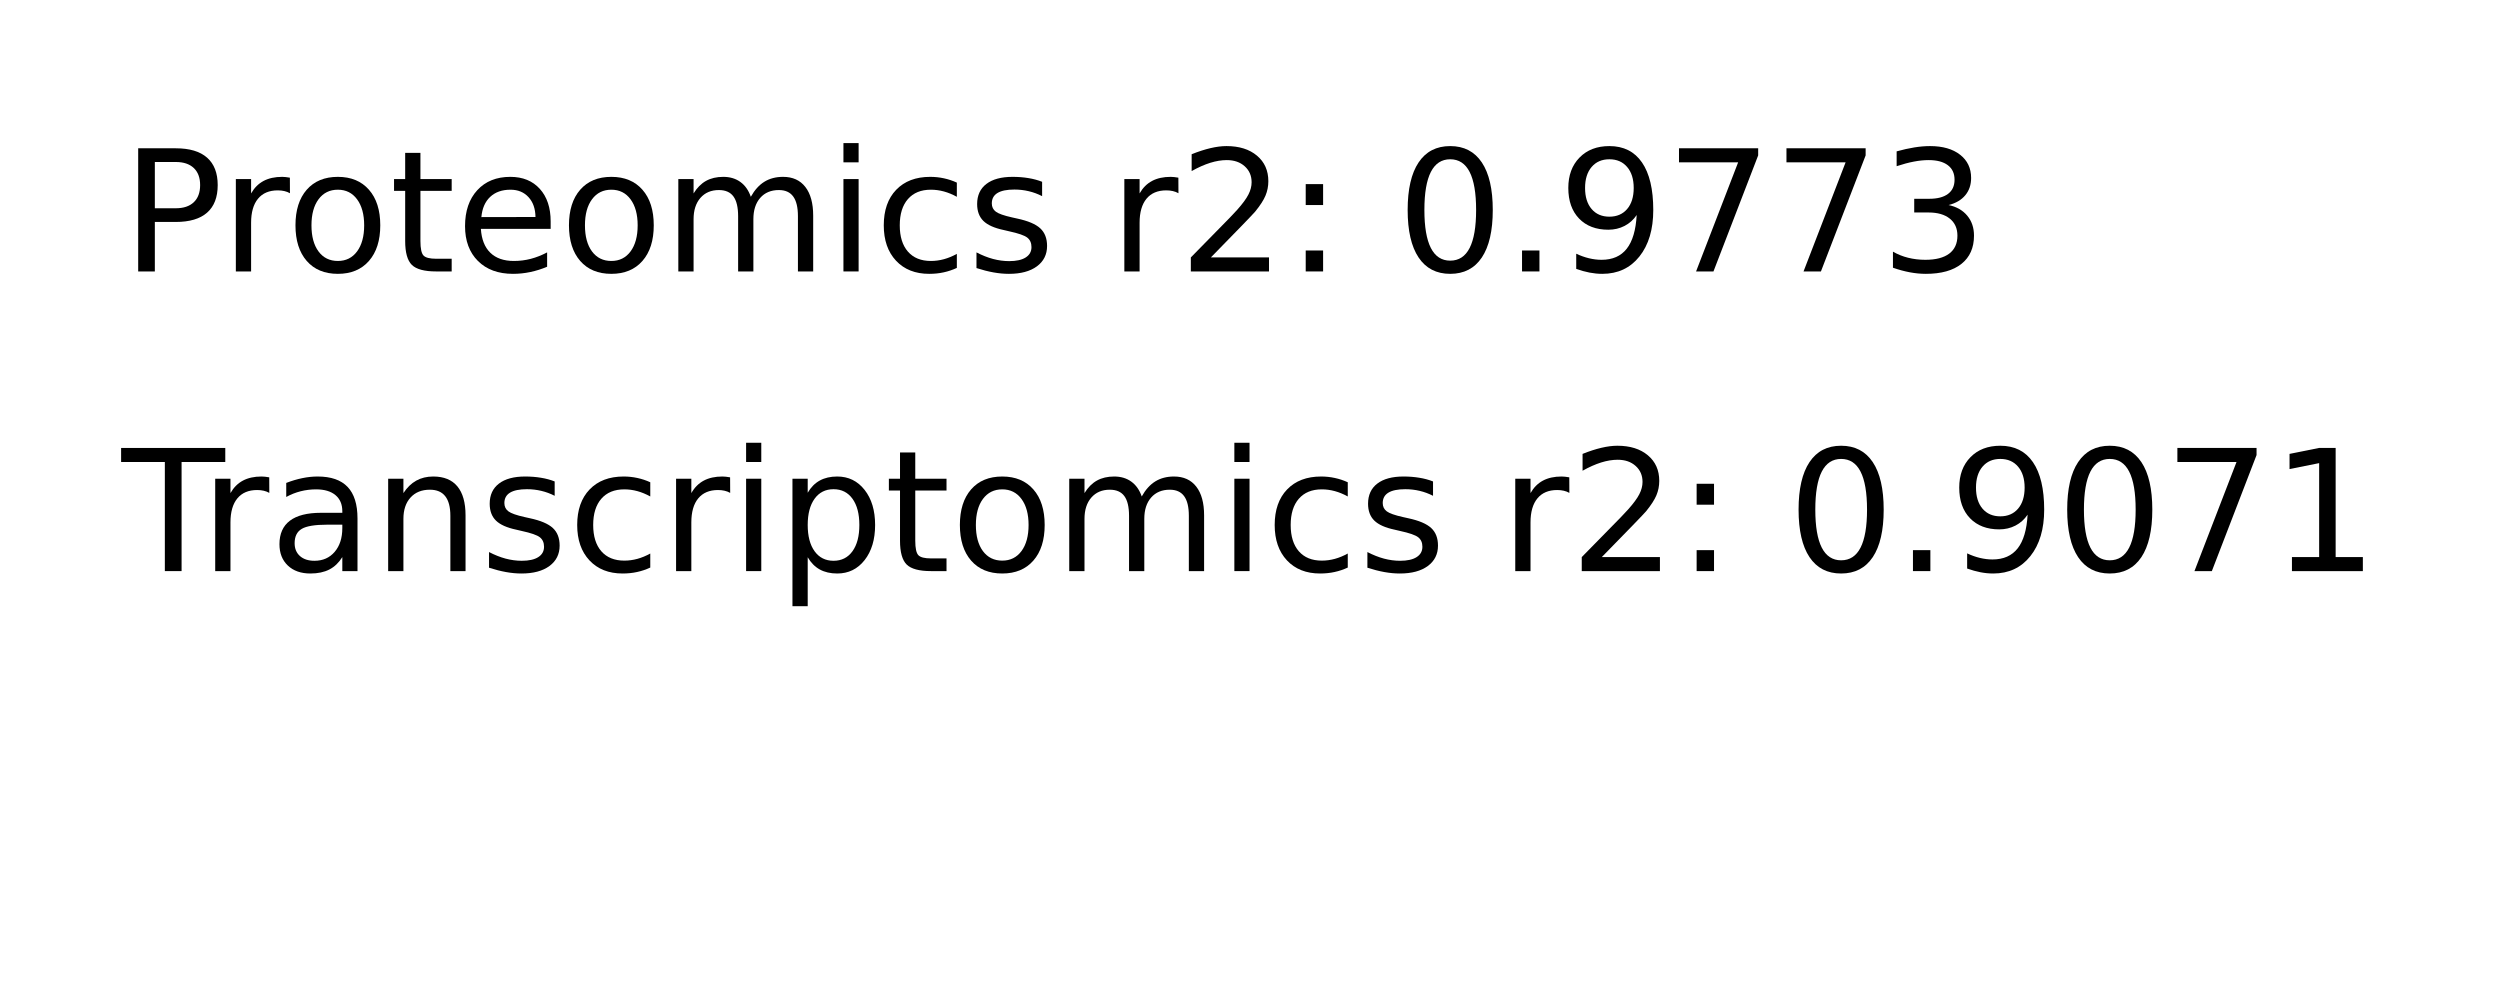
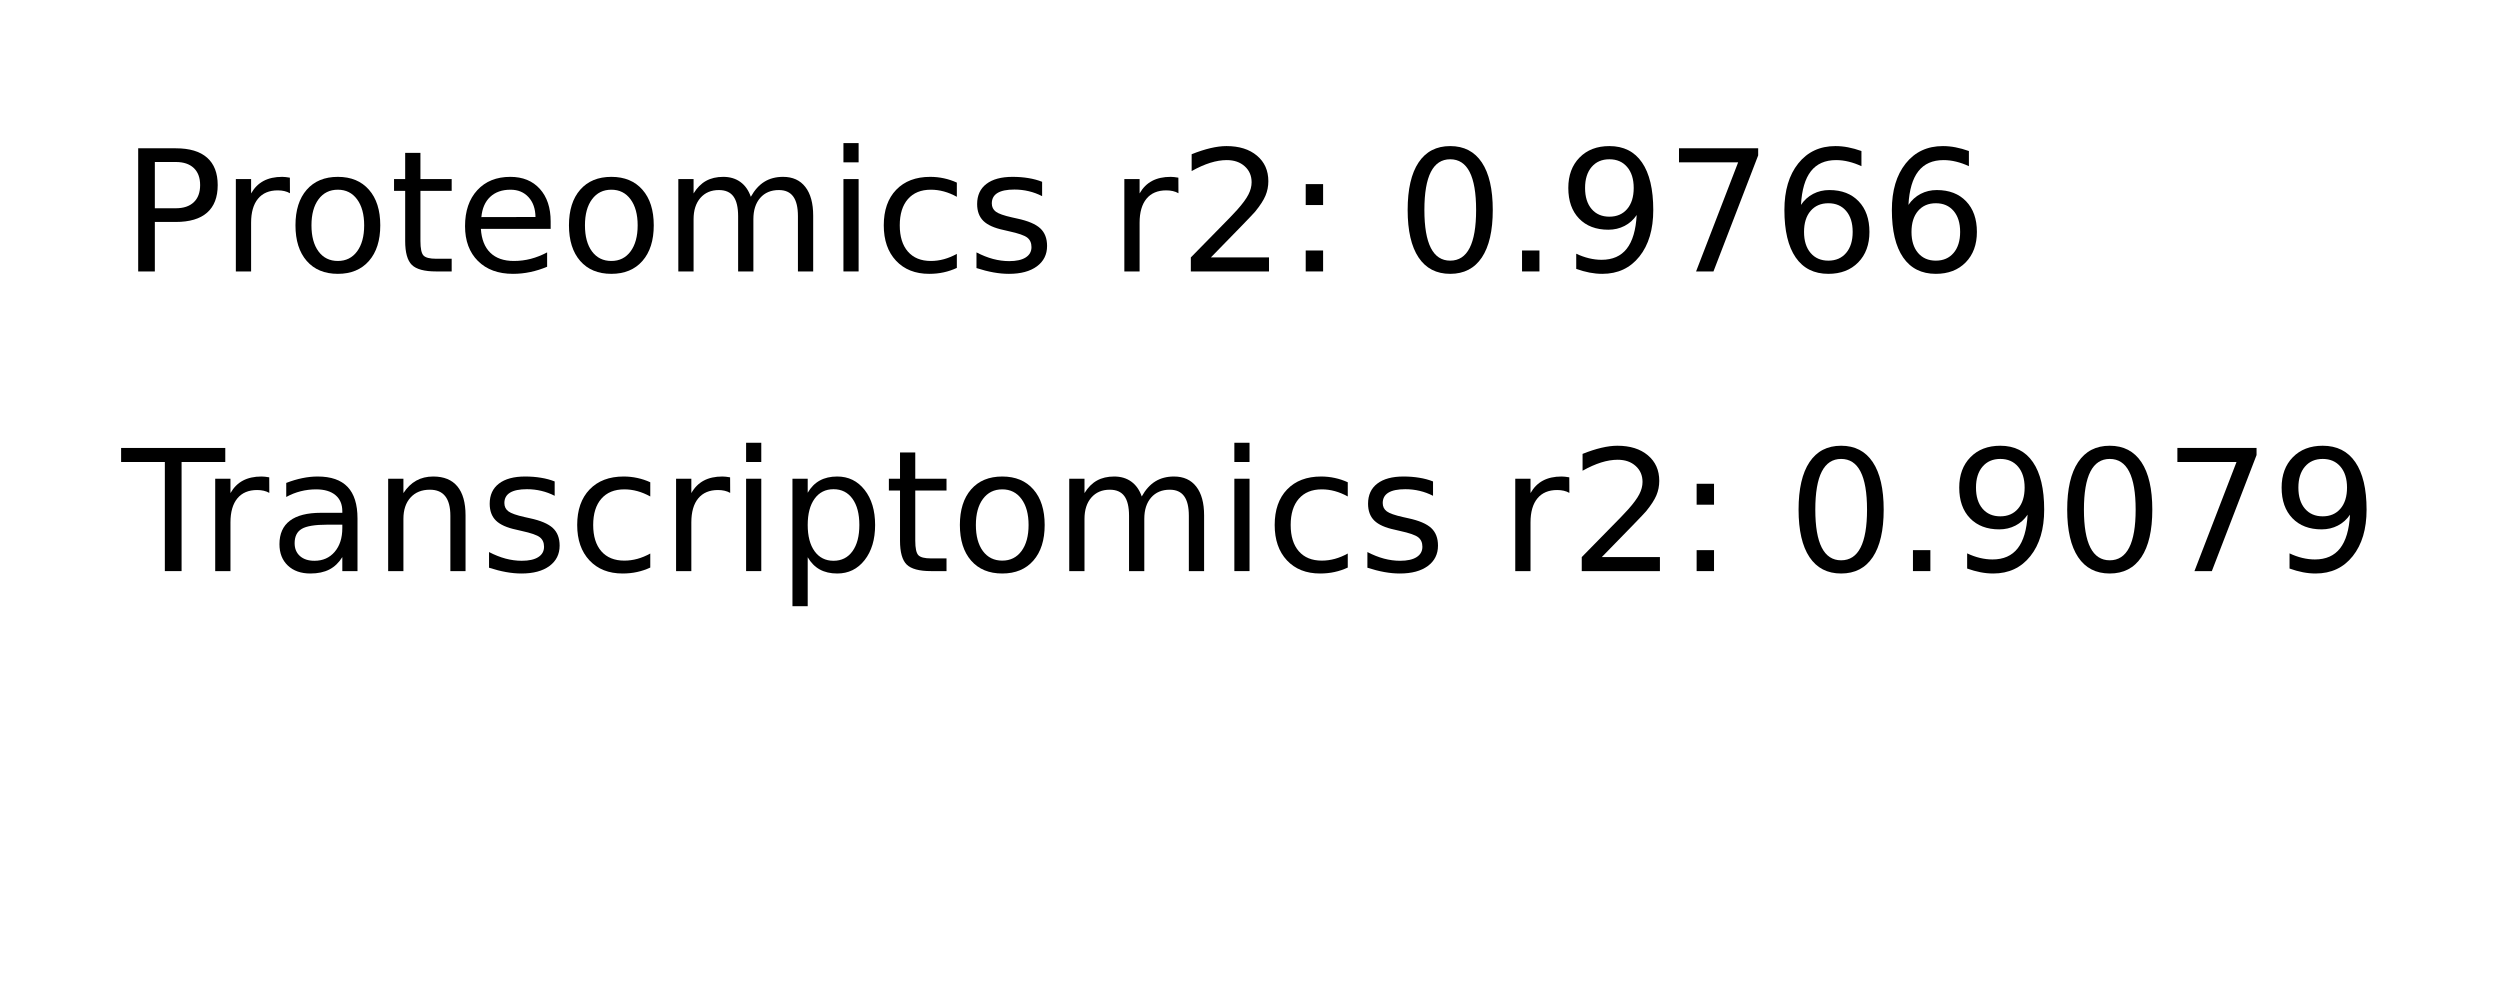
<svg xmlns="http://www.w3.org/2000/svg" xmlns:xlink="http://www.w3.org/1999/xlink" width="148.009pt" height="58.752pt" viewBox="0 0 148.009 58.752" version="1.1">
  <defs>
    <style type="text/css">*{stroke-linejoin: round; stroke-linecap: butt}</style>
  </defs>
  <g id="figure_1">
    <g id="patch_1">
      <path d="M 0 58.752  L 148.009 58.752  L 148.009 0  L 0 0  L 0 58.752  z " style="fill: none" />
    </g>
    <g id="axes_1">
      <g id="text_1">
        <g transform="translate(7.2 16.0704) scale(0.1 -0.1)">
          <defs>
            <path id="DejaVuSans-50" d="M 1259 4147  L 1259 2394  L 2053 2394  Q 2494 2394 2734 2622  Q 2975 2850 2975 3272  Q 2975 3691 2734 3919  Q 2494 4147 2053 4147  L 1259 4147  z M 628 4666  L 2053 4666  Q 2838 4666 3239 4311  Q 3641 3956 3641 3272  Q 3641 2581 3239 2228  Q 2838 1875 2053 1875  L 1259 1875  L 1259 0  L 628 0  L 628 4666  z " transform="scale(0.015625)" />
            <path id="DejaVuSans-72" d="M 2631 2963  Q 2534 3019 2420 3045  Q 2306 3072 2169 3072  Q 1681 3072 1420 2755  Q 1159 2438 1159 1844  L 1159 0  L 581 0  L 581 3500  L 1159 3500  L 1159 2956  Q 1341 3275 1631 3429  Q 1922 3584 2338 3584  Q 2397 3584 2469 3576  Q 2541 3569 2628 3553  L 2631 2963  z " transform="scale(0.015625)" />
            <path id="DejaVuSans-6f" d="M 1959 3097  Q 1497 3097 1228 2736  Q 959 2375 959 1747  Q 959 1119 1226 758  Q 1494 397 1959 397  Q 2419 397 2687 759  Q 2956 1122 2956 1747  Q 2956 2369 2687 2733  Q 2419 3097 1959 3097  z M 1959 3584  Q 2709 3584 3137 3096  Q 3566 2609 3566 1747  Q 3566 888 3137 398  Q 2709 -91 1959 -91  Q 1206 -91 779 398  Q 353 888 353 1747  Q 353 2609 779 3096  Q 1206 3584 1959 3584  z " transform="scale(0.015625)" />
            <path id="DejaVuSans-74" d="M 1172 4494  L 1172 3500  L 2356 3500  L 2356 3053  L 1172 3053  L 1172 1153  Q 1172 725 1289 603  Q 1406 481 1766 481  L 2356 481  L 2356 0  L 1766 0  Q 1100 0 847 248  Q 594 497 594 1153  L 594 3053  L 172 3053  L 172 3500  L 594 3500  L 594 4494  L 1172 4494  z " transform="scale(0.015625)" />
            <path id="DejaVuSans-65" d="M 3597 1894  L 3597 1613  L 953 1613  Q 991 1019 1311 708  Q 1631 397 2203 397  Q 2534 397 2845 478  Q 3156 559 3463 722  L 3463 178  Q 3153 47 2828 -22  Q 2503 -91 2169 -91  Q 1331 -91 842 396  Q 353 884 353 1716  Q 353 2575 817 3079  Q 1281 3584 2069 3584  Q 2775 3584 3186 3129  Q 3597 2675 3597 1894  z M 3022 2063  Q 3016 2534 2758 2815  Q 2500 3097 2075 3097  Q 1594 3097 1305 2825  Q 1016 2553 972 2059  L 3022 2063  z " transform="scale(0.015625)" />
            <path id="DejaVuSans-6d" d="M 3328 2828  Q 3544 3216 3844 3400  Q 4144 3584 4550 3584  Q 5097 3584 5394 3201  Q 5691 2819 5691 2113  L 5691 0  L 5113 0  L 5113 2094  Q 5113 2597 4934 2840  Q 4756 3084 4391 3084  Q 3944 3084 3684 2787  Q 3425 2491 3425 1978  L 3425 0  L 2847 0  L 2847 2094  Q 2847 2600 2669 2842  Q 2491 3084 2119 3084  Q 1678 3084 1418 2786  Q 1159 2488 1159 1978  L 1159 0  L 581 0  L 581 3500  L 1159 3500  L 1159 2956  Q 1356 3278 1631 3431  Q 1906 3584 2284 3584  Q 2666 3584 2933 3390  Q 3200 3197 3328 2828  z " transform="scale(0.015625)" />
            <path id="DejaVuSans-69" d="M 603 3500  L 1178 3500  L 1178 0  L 603 0  L 603 3500  z M 603 4863  L 1178 4863  L 1178 4134  L 603 4134  L 603 4863  z " transform="scale(0.015625)" />
            <path id="DejaVuSans-63" d="M 3122 3366  L 3122 2828  Q 2878 2963 2633 3030  Q 2388 3097 2138 3097  Q 1578 3097 1268 2742  Q 959 2388 959 1747  Q 959 1106 1268 751  Q 1578 397 2138 397  Q 2388 397 2633 464  Q 2878 531 3122 666  L 3122 134  Q 2881 22 2623 -34  Q 2366 -91 2075 -91  Q 1284 -91 818 406  Q 353 903 353 1747  Q 353 2603 823 3093  Q 1294 3584 2113 3584  Q 2378 3584 2631 3529  Q 2884 3475 3122 3366  z " transform="scale(0.015625)" />
            <path id="DejaVuSans-73" d="M 2834 3397  L 2834 2853  Q 2591 2978 2328 3040  Q 2066 3103 1784 3103  Q 1356 3103 1142 2972  Q 928 2841 928 2578  Q 928 2378 1081 2264  Q 1234 2150 1697 2047  L 1894 2003  Q 2506 1872 2764 1633  Q 3022 1394 3022 966  Q 3022 478 2636 193  Q 2250 -91 1575 -91  Q 1294 -91 989 -36  Q 684 19 347 128  L 347 722  Q 666 556 975 473  Q 1284 391 1588 391  Q 1994 391 2212 530  Q 2431 669 2431 922  Q 2431 1156 2273 1281  Q 2116 1406 1581 1522  L 1381 1569  Q 847 1681 609 1914  Q 372 2147 372 2553  Q 372 3047 722 3315  Q 1072 3584 1716 3584  Q 2034 3584 2315 3537  Q 2597 3491 2834 3397  z " transform="scale(0.015625)" />
            <path id="DejaVuSans-20" transform="scale(0.015625)" />
            <path id="DejaVuSans-32" d="M 1228 531  L 3431 531  L 3431 0  L 469 0  L 469 531  Q 828 903 1448 1529  Q 2069 2156 2228 2338  Q 2531 2678 2651 2914  Q 2772 3150 2772 3378  Q 2772 3750 2511 3984  Q 2250 4219 1831 4219  Q 1534 4219 1204 4116  Q 875 4013 500 3803  L 500 4441  Q 881 4594 1212 4672  Q 1544 4750 1819 4750  Q 2544 4750 2975 4387  Q 3406 4025 3406 3419  Q 3406 3131 3298 2873  Q 3191 2616 2906 2266  Q 2828 2175 2409 1742  Q 1991 1309 1228 531  z " transform="scale(0.015625)" />
            <path id="DejaVuSans-3a" d="M 750 794  L 1409 794  L 1409 0  L 750 0  L 750 794  z M 750 3309  L 1409 3309  L 1409 2516  L 750 2516  L 750 3309  z " transform="scale(0.015625)" />
            <path id="DejaVuSans-30" d="M 2034 4250  Q 1547 4250 1301 3770  Q 1056 3291 1056 2328  Q 1056 1369 1301 889  Q 1547 409 2034 409  Q 2525 409 2770 889  Q 3016 1369 3016 2328  Q 3016 3291 2770 3770  Q 2525 4250 2034 4250  z M 2034 4750  Q 2819 4750 3233 4129  Q 3647 3509 3647 2328  Q 3647 1150 3233 529  Q 2819 -91 2034 -91  Q 1250 -91 836 529  Q 422 1150 422 2328  Q 422 3509 836 4129  Q 1250 4750 2034 4750  z " transform="scale(0.015625)" />
            <path id="DejaVuSans-2e" d="M 684 794  L 1344 794  L 1344 0  L 684 0  L 684 794  z " transform="scale(0.015625)" />
            <path id="DejaVuSans-39" d="M 703 97  L 703 672  Q 941 559 1184 500  Q 1428 441 1663 441  Q 2288 441 2617 861  Q 2947 1281 2994 2138  Q 2813 1869 2534 1725  Q 2256 1581 1919 1581  Q 1219 1581 811 2004  Q 403 2428 403 3163  Q 403 3881 828 4315  Q 1253 4750 1959 4750  Q 2769 4750 3195 4129  Q 3622 3509 3622 2328  Q 3622 1225 3098 567  Q 2575 -91 1691 -91  Q 1453 -91 1209 -44  Q 966 3 703 97  z M 1959 2075  Q 2384 2075 2632 2365  Q 2881 2656 2881 3163  Q 2881 3666 2632 3958  Q 2384 4250 1959 4250  Q 1534 4250 1286 3958  Q 1038 3666 1038 3163  Q 1038 2656 1286 2365  Q 1534 2075 1959 2075  z " transform="scale(0.015625)" />
            <path id="DejaVuSans-37" d="M 525 4666  L 3525 4666  L 3525 4397  L 1831 0  L 1172 0  L 2766 4134  L 525 4134  L 525 4666  z " transform="scale(0.015625)" />
-             <path id="DejaVuSans-33" d="M 2597 2516  Q 3050 2419 3304 2112  Q 3559 1806 3559 1356  Q 3559 666 3084 287  Q 2609 -91 1734 -91  Q 1441 -91 1130 -33  Q 819 25 488 141  L 488 750  Q 750 597 1062 519  Q 1375 441 1716 441  Q 2309 441 2620 675  Q 2931 909 2931 1356  Q 2931 1769 2642 2001  Q 2353 2234 1838 2234  L 1294 2234  L 1294 2753  L 1863 2753  Q 2328 2753 2575 2939  Q 2822 3125 2822 3475  Q 2822 3834 2567 4026  Q 2313 4219 1838 4219  Q 1578 4219 1281 4162  Q 984 4106 628 3988  L 628 4550  Q 988 4650 1302 4700  Q 1616 4750 1894 4750  Q 2613 4750 3031 4423  Q 3450 4097 3450 3541  Q 3450 3153 3228 2886  Q 3006 2619 2597 2516  z " transform="scale(0.015625)" />
+             <path id="DejaVuSans-36" d="M 2113 2584  Q 1688 2584 1439 2293  Q 1191 2003 1191 1497  Q 1191 994 1439 701  Q 1688 409 2113 409  Q 2538 409 2786 701  Q 3034 994 3034 1497  Q 3034 2003 2786 2293  Q 2538 2584 2113 2584  z M 3366 4563  L 3366 3988  Q 3128 4100 2886 4159  Q 2644 4219 2406 4219  Q 1781 4219 1451 3797  Q 1122 3375 1075 2522  Q 1259 2794 1537 2939  Q 1816 3084 2150 3084  Q 2853 3084 3261 2657  Q 3669 2231 3669 1497  Q 3669 778 3244 343  Q 2819 -91 2113 -91  Q 1303 -91 875 529  Q 447 1150 447 2328  Q 447 3434 972 4092  Q 1497 4750 2381 4750  Q 2619 4750 2861 4703  Q 3103 4656 3366 4563  z " transform="scale(0.015625)" />
          </defs>
          <use xlink:href="#DejaVuSans-50" />
          <use xlink:href="#DejaVuSans-72" transform="translate(58.55273 0)" />
          <use xlink:href="#DejaVuSans-6f" transform="translate(97.41602 0)" />
          <use xlink:href="#DejaVuSans-74" transform="translate(158.5977 0)" />
          <use xlink:href="#DejaVuSans-65" transform="translate(197.8066 0)" />
          <use xlink:href="#DejaVuSans-6f" transform="translate(259.3301 0)" />
          <use xlink:href="#DejaVuSans-6d" transform="translate(320.5117 0)" />
          <use xlink:href="#DejaVuSans-69" transform="translate(417.9238 0)" />
          <use xlink:href="#DejaVuSans-63" transform="translate(445.707 0)" />
          <use xlink:href="#DejaVuSans-73" transform="translate(500.6875 0)" />
          <use xlink:href="#DejaVuSans-20" transform="translate(552.7871 0)" />
          <use xlink:href="#DejaVuSans-72" transform="translate(584.5742 0)" />
          <use xlink:href="#DejaVuSans-32" transform="translate(625.6875 0)" />
          <use xlink:href="#DejaVuSans-3a" transform="translate(689.3105 0)" />
          <use xlink:href="#DejaVuSans-20" transform="translate(723.002 0)" />
          <use xlink:href="#DejaVuSans-30" transform="translate(754.7891 0)" />
          <use xlink:href="#DejaVuSans-2e" transform="translate(818.4121 0)" />
          <use xlink:href="#DejaVuSans-39" transform="translate(850.1992 0)" />
          <use xlink:href="#DejaVuSans-37" transform="translate(913.8223 0)" />
-           <use xlink:href="#DejaVuSans-37" transform="translate(977.4453 0)" />
-           <use xlink:href="#DejaVuSans-33" transform="translate(1041.068 0)" />
+           <use xlink:href="#DejaVuSans-36" transform="translate(977.4453 0)" />
+           <use xlink:href="#DejaVuSans-36" transform="translate(1041.068 0)" />
        </g>
      </g>
      <g id="text_2">
        <g transform="translate(7.2 33.8112) scale(0.1 -0.1)">
          <defs>
            <path id="DejaVuSans-54" d="M -19 4666  L 3928 4666  L 3928 4134  L 2272 4134  L 2272 0  L 1638 0  L 1638 4134  L -19 4134  L -19 4666  z " transform="scale(0.015625)" />
            <path id="DejaVuSans-61" d="M 2194 1759  Q 1497 1759 1228 1600  Q 959 1441 959 1056  Q 959 750 1161 570  Q 1363 391 1709 391  Q 2188 391 2477 730  Q 2766 1069 2766 1631  L 2766 1759  L 2194 1759  z M 3341 1997  L 3341 0  L 2766 0  L 2766 531  Q 2569 213 2275 61  Q 1981 -91 1556 -91  Q 1019 -91 701 211  Q 384 513 384 1019  Q 384 1609 779 1909  Q 1175 2209 1959 2209  L 2766 2209  L 2766 2266  Q 2766 2663 2505 2880  Q 2244 3097 1772 3097  Q 1472 3097 1187 3025  Q 903 2953 641 2809  L 641 3341  Q 956 3463 1253 3523  Q 1550 3584 1831 3584  Q 2591 3584 2966 3190  Q 3341 2797 3341 1997  z " transform="scale(0.015625)" />
            <path id="DejaVuSans-6e" d="M 3513 2113  L 3513 0  L 2938 0  L 2938 2094  Q 2938 2591 2744 2837  Q 2550 3084 2163 3084  Q 1697 3084 1428 2787  Q 1159 2491 1159 1978  L 1159 0  L 581 0  L 581 3500  L 1159 3500  L 1159 2956  Q 1366 3272 1645 3428  Q 1925 3584 2291 3584  Q 2894 3584 3203 3211  Q 3513 2838 3513 2113  z " transform="scale(0.015625)" />
            <path id="DejaVuSans-70" d="M 1159 525  L 1159 -1331  L 581 -1331  L 581 3500  L 1159 3500  L 1159 2969  Q 1341 3281 1617 3432  Q 1894 3584 2278 3584  Q 2916 3584 3314 3078  Q 3713 2572 3713 1747  Q 3713 922 3314 415  Q 2916 -91 2278 -91  Q 1894 -91 1617 61  Q 1341 213 1159 525  z M 3116 1747  Q 3116 2381 2855 2742  Q 2594 3103 2138 3103  Q 1681 3103 1420 2742  Q 1159 2381 1159 1747  Q 1159 1113 1420 752  Q 1681 391 2138 391  Q 2594 391 2855 752  Q 3116 1113 3116 1747  z " transform="scale(0.015625)" />
-             <path id="DejaVuSans-31" d="M 794 531  L 1825 531  L 1825 4091  L 703 3866  L 703 4441  L 1819 4666  L 2450 4666  L 2450 531  L 3481 531  L 3481 0  L 794 0  L 794 531  z " transform="scale(0.015625)" />
          </defs>
          <use xlink:href="#DejaVuSans-54" />
          <use xlink:href="#DejaVuSans-72" transform="translate(46.33398 0)" />
          <use xlink:href="#DejaVuSans-61" transform="translate(87.44727 0)" />
          <use xlink:href="#DejaVuSans-6e" transform="translate(148.7266 0)" />
          <use xlink:href="#DejaVuSans-73" transform="translate(212.1055 0)" />
          <use xlink:href="#DejaVuSans-63" transform="translate(264.2051 0)" />
          <use xlink:href="#DejaVuSans-72" transform="translate(319.1855 0)" />
          <use xlink:href="#DejaVuSans-69" transform="translate(360.2988 0)" />
          <use xlink:href="#DejaVuSans-70" transform="translate(388.082 0)" />
          <use xlink:href="#DejaVuSans-74" transform="translate(451.5586 0)" />
          <use xlink:href="#DejaVuSans-6f" transform="translate(490.7676 0)" />
          <use xlink:href="#DejaVuSans-6d" transform="translate(551.9492 0)" />
          <use xlink:href="#DejaVuSans-69" transform="translate(649.3613 0)" />
          <use xlink:href="#DejaVuSans-63" transform="translate(677.1445 0)" />
          <use xlink:href="#DejaVuSans-73" transform="translate(732.125 0)" />
          <use xlink:href="#DejaVuSans-20" transform="translate(784.2246 0)" />
          <use xlink:href="#DejaVuSans-72" transform="translate(816.0117 0)" />
          <use xlink:href="#DejaVuSans-32" transform="translate(857.125 0)" />
          <use xlink:href="#DejaVuSans-3a" transform="translate(920.748 0)" />
          <use xlink:href="#DejaVuSans-20" transform="translate(954.4395 0)" />
          <use xlink:href="#DejaVuSans-30" transform="translate(986.2266 0)" />
          <use xlink:href="#DejaVuSans-2e" transform="translate(1049.85 0)" />
          <use xlink:href="#DejaVuSans-39" transform="translate(1081.637 0)" />
          <use xlink:href="#DejaVuSans-30" transform="translate(1145.26 0)" />
          <use xlink:href="#DejaVuSans-37" transform="translate(1208.883 0)" />
-           <use xlink:href="#DejaVuSans-31" transform="translate(1272.506 0)" />
+           <use xlink:href="#DejaVuSans-39" transform="translate(1272.506 0)" />
        </g>
      </g>
    </g>
  </g>
</svg>
